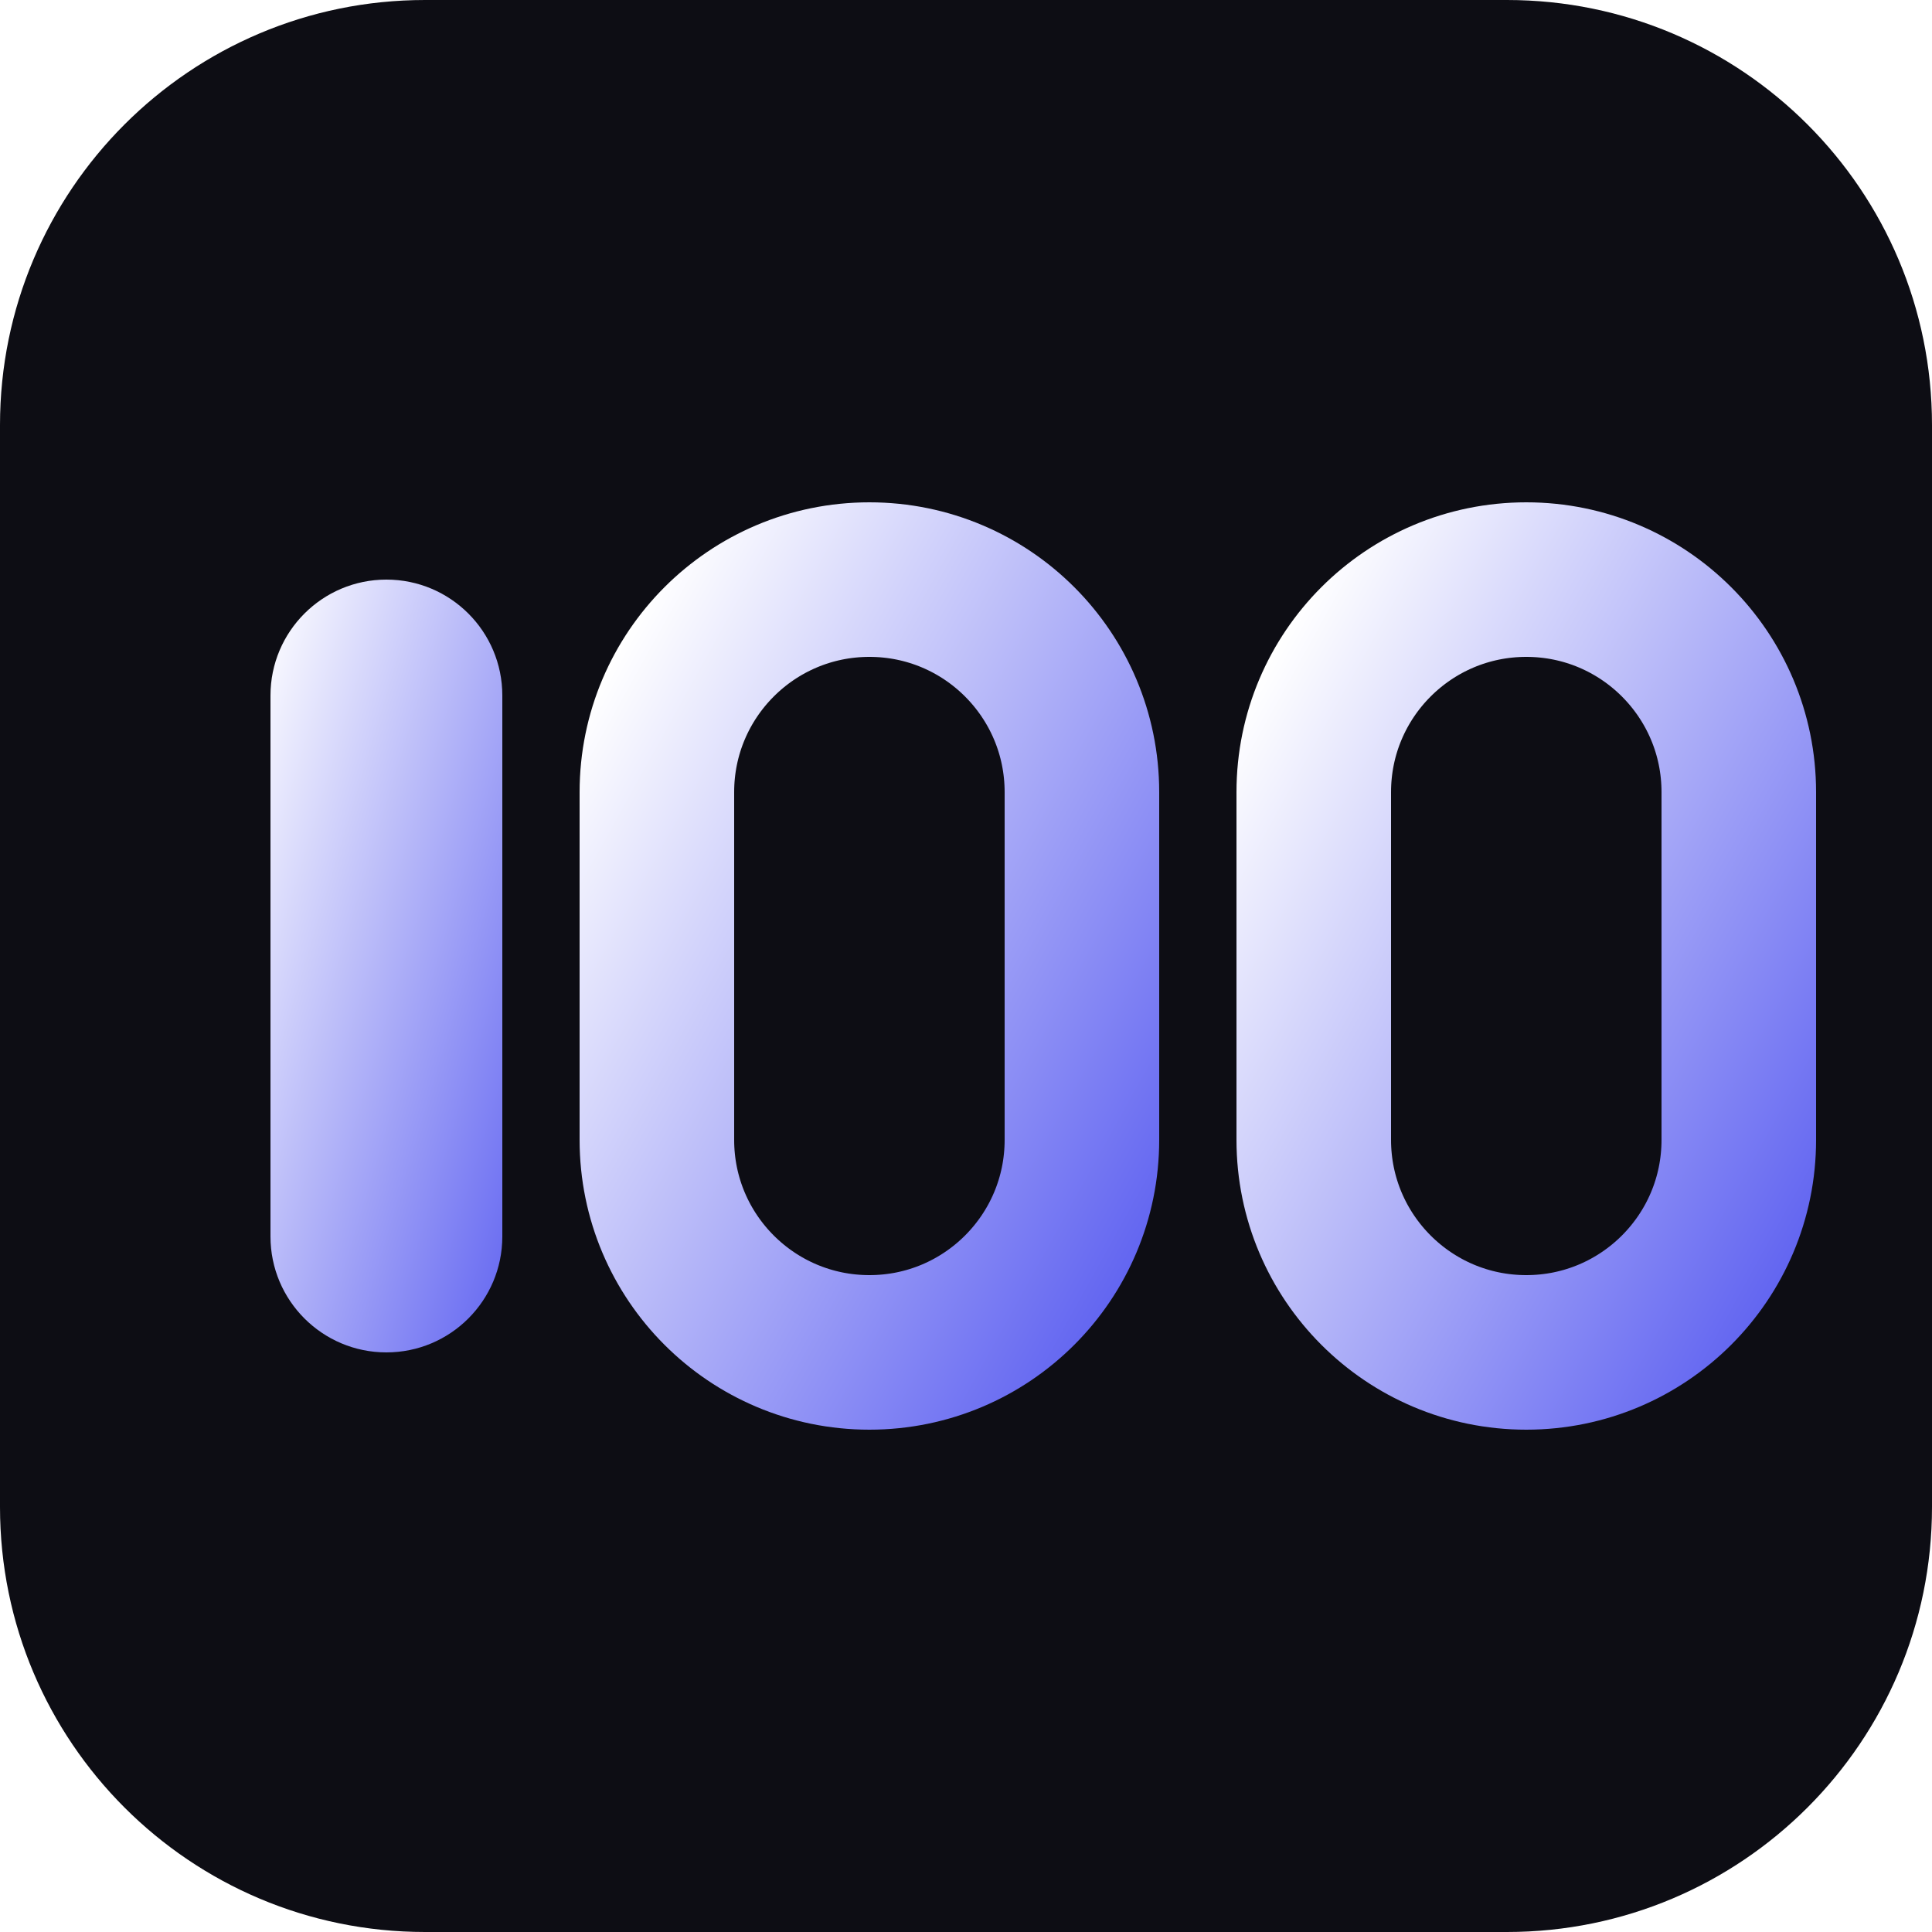
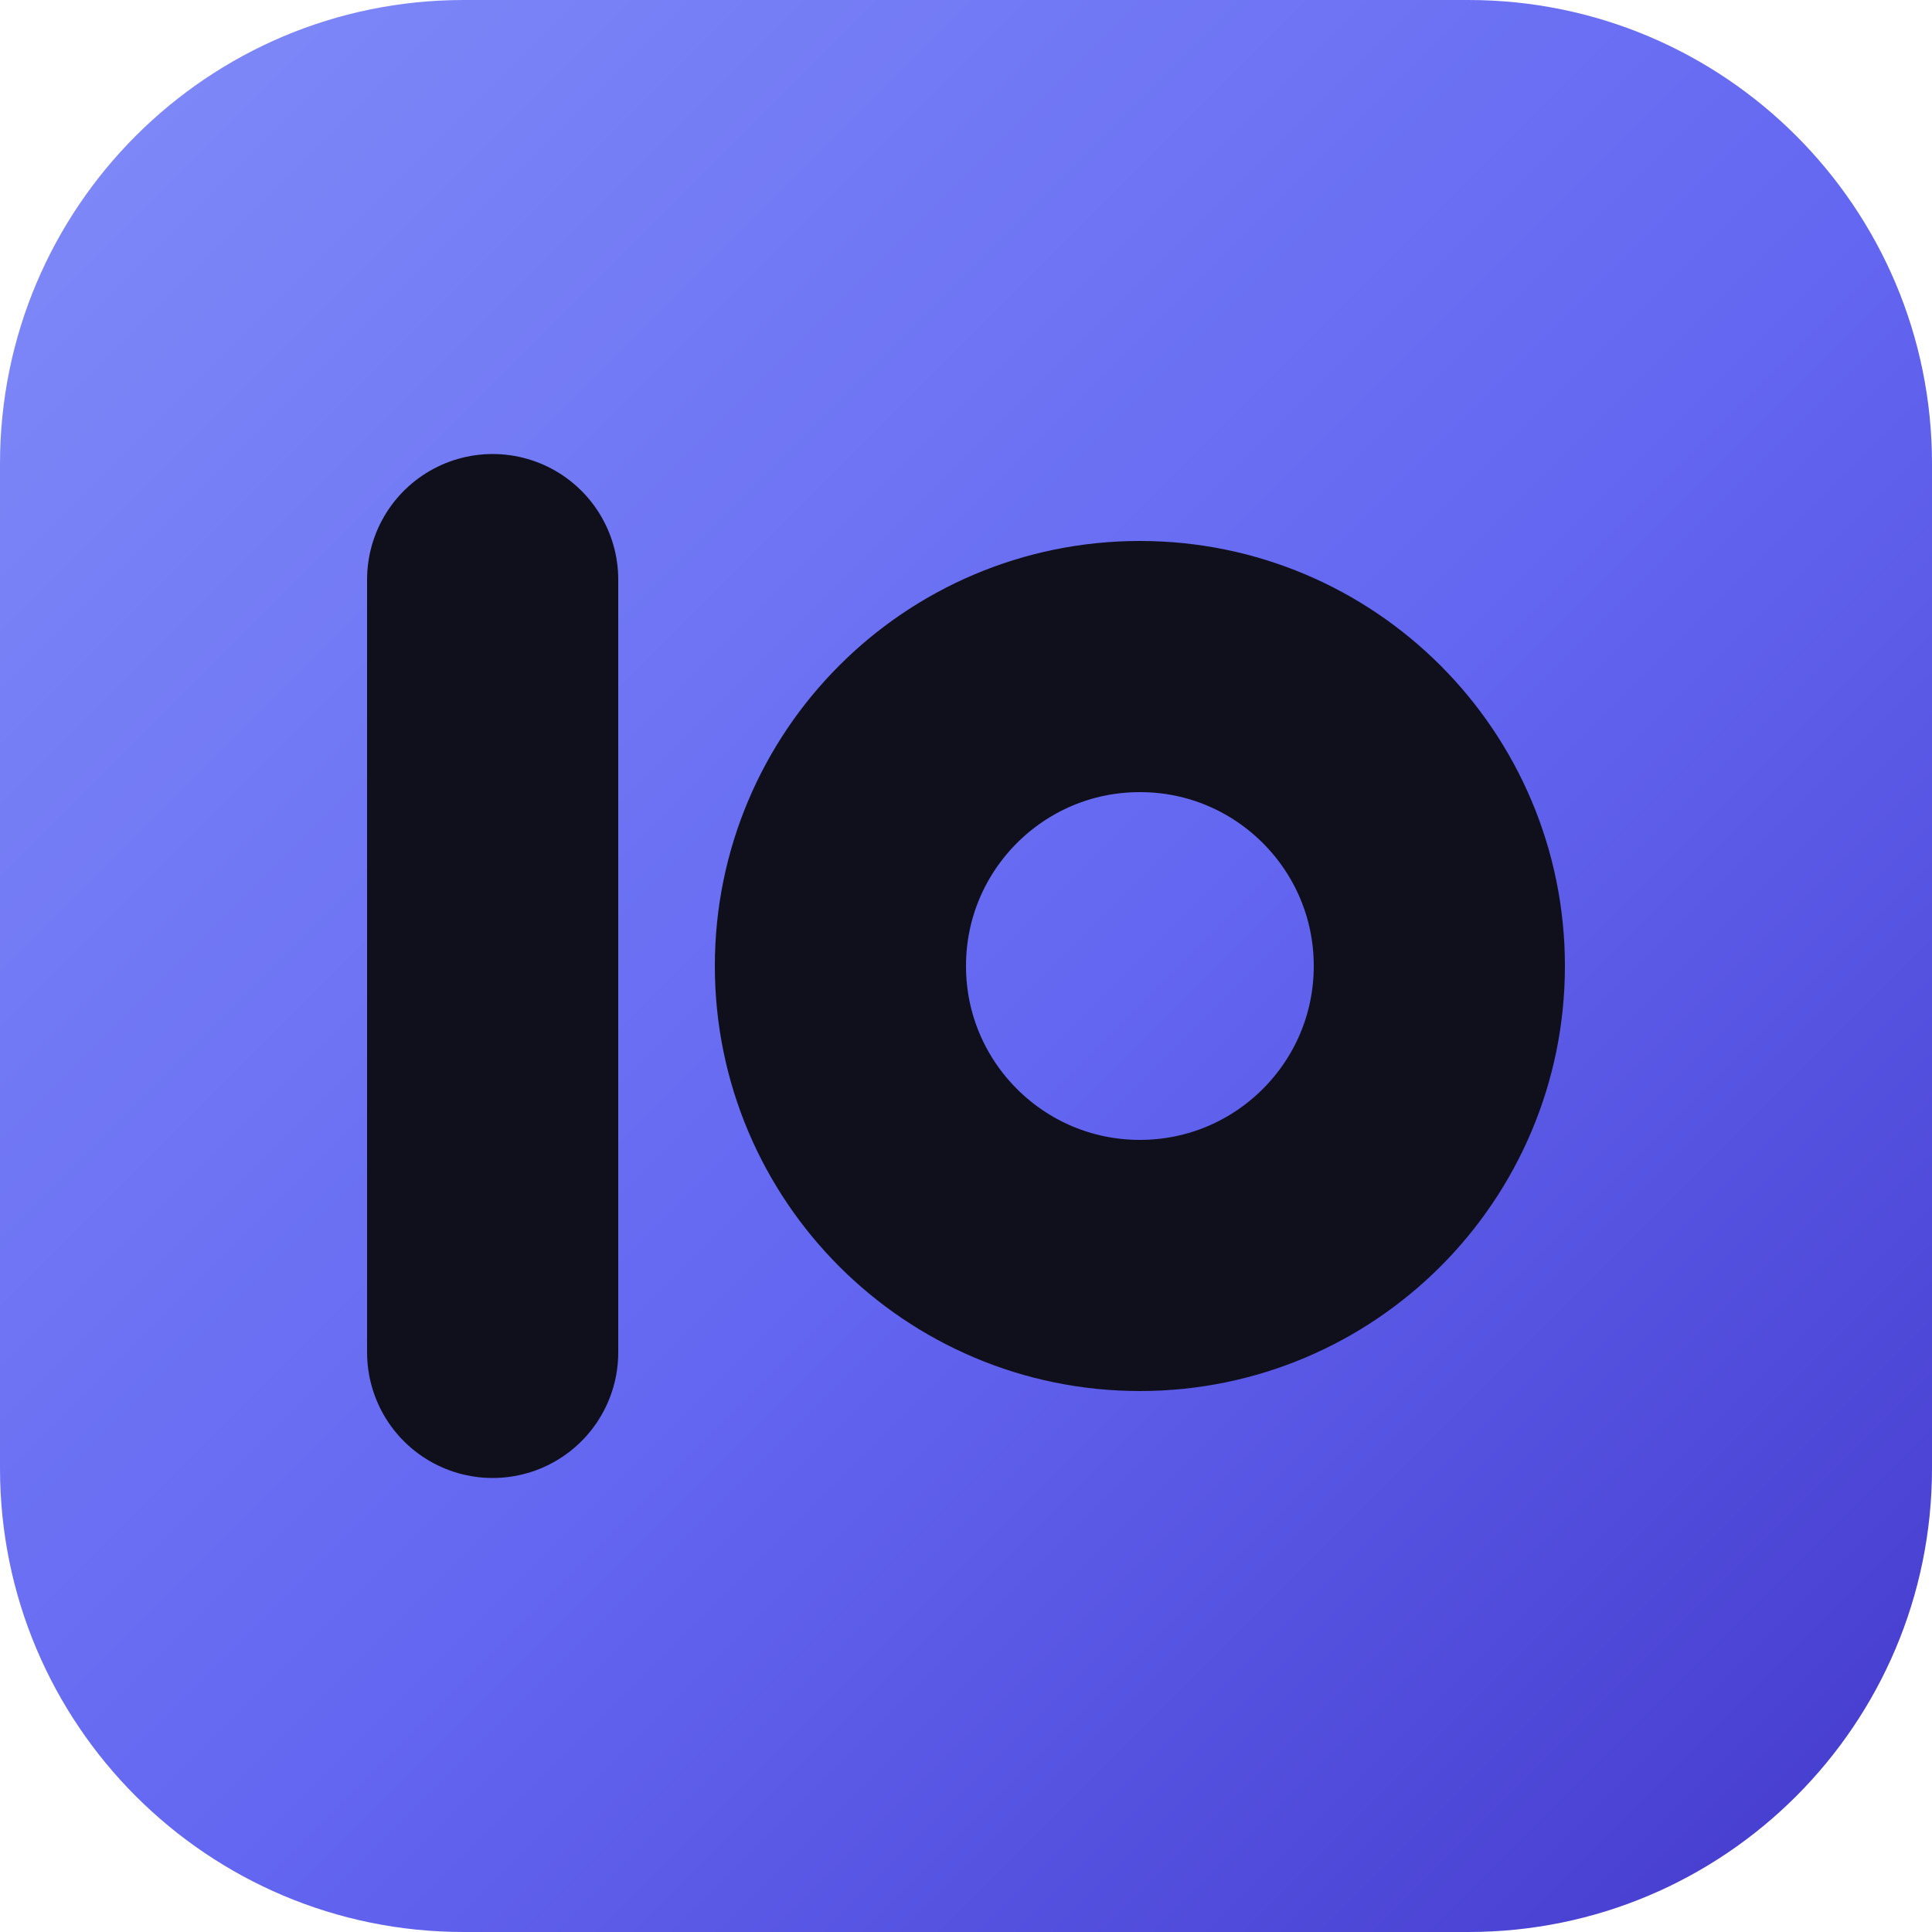
- <svg xmlns="http://www.w3.org/2000/svg" viewBox="0 0 100 100">
+ <svg xmlns="http://www.w3.org/2000/svg" viewBox="0 0 100 100" role="img" aria-label="Isaac Onyango Ouma monogram">
  <defs>
-     <linearGradient id="grad" x1="0%" y1="0%" x2="100%" y2="100%">
-       <stop offset="0%" stop-color="#ffffff" />
-       <stop offset="100%" stop-color="#6366f1" />
+     <linearGradient id="tile" x1="0%" y1="0%" x2="100%" y2="100%">
+       <stop offset="0%" stop-color="#818cf8" />
+       <stop offset="55%" stop-color="#6366f1" />
+       <stop offset="100%" stop-color="#4338ca" />
    </linearGradient>
  </defs>
-   <rect width="100" height="100" rx="22" fill="#0d0d14" />
-   <rect x="14" y="30" width="12" height="40" rx="6" fill="url(#grad)" />
-   <rect x="34" y="30" width="22" height="40" rx="11" fill="none" stroke="url(#grad)" stroke-width="8" />
-   <rect x="68" y="30" width="22" height="40" rx="11" fill="none" stroke="url(#grad)" stroke-width="8" />
+   <rect width="100" height="100" rx="24" fill="url(#tile)" />
+   <g fill="none" stroke="#10101c" stroke-width="13" stroke-linecap="round">
+     <line x1="25.5" y1="30" x2="25.5" y2="70" />
+     <circle cx="59" cy="50" r="15.5" />
+   </g>
</svg>
